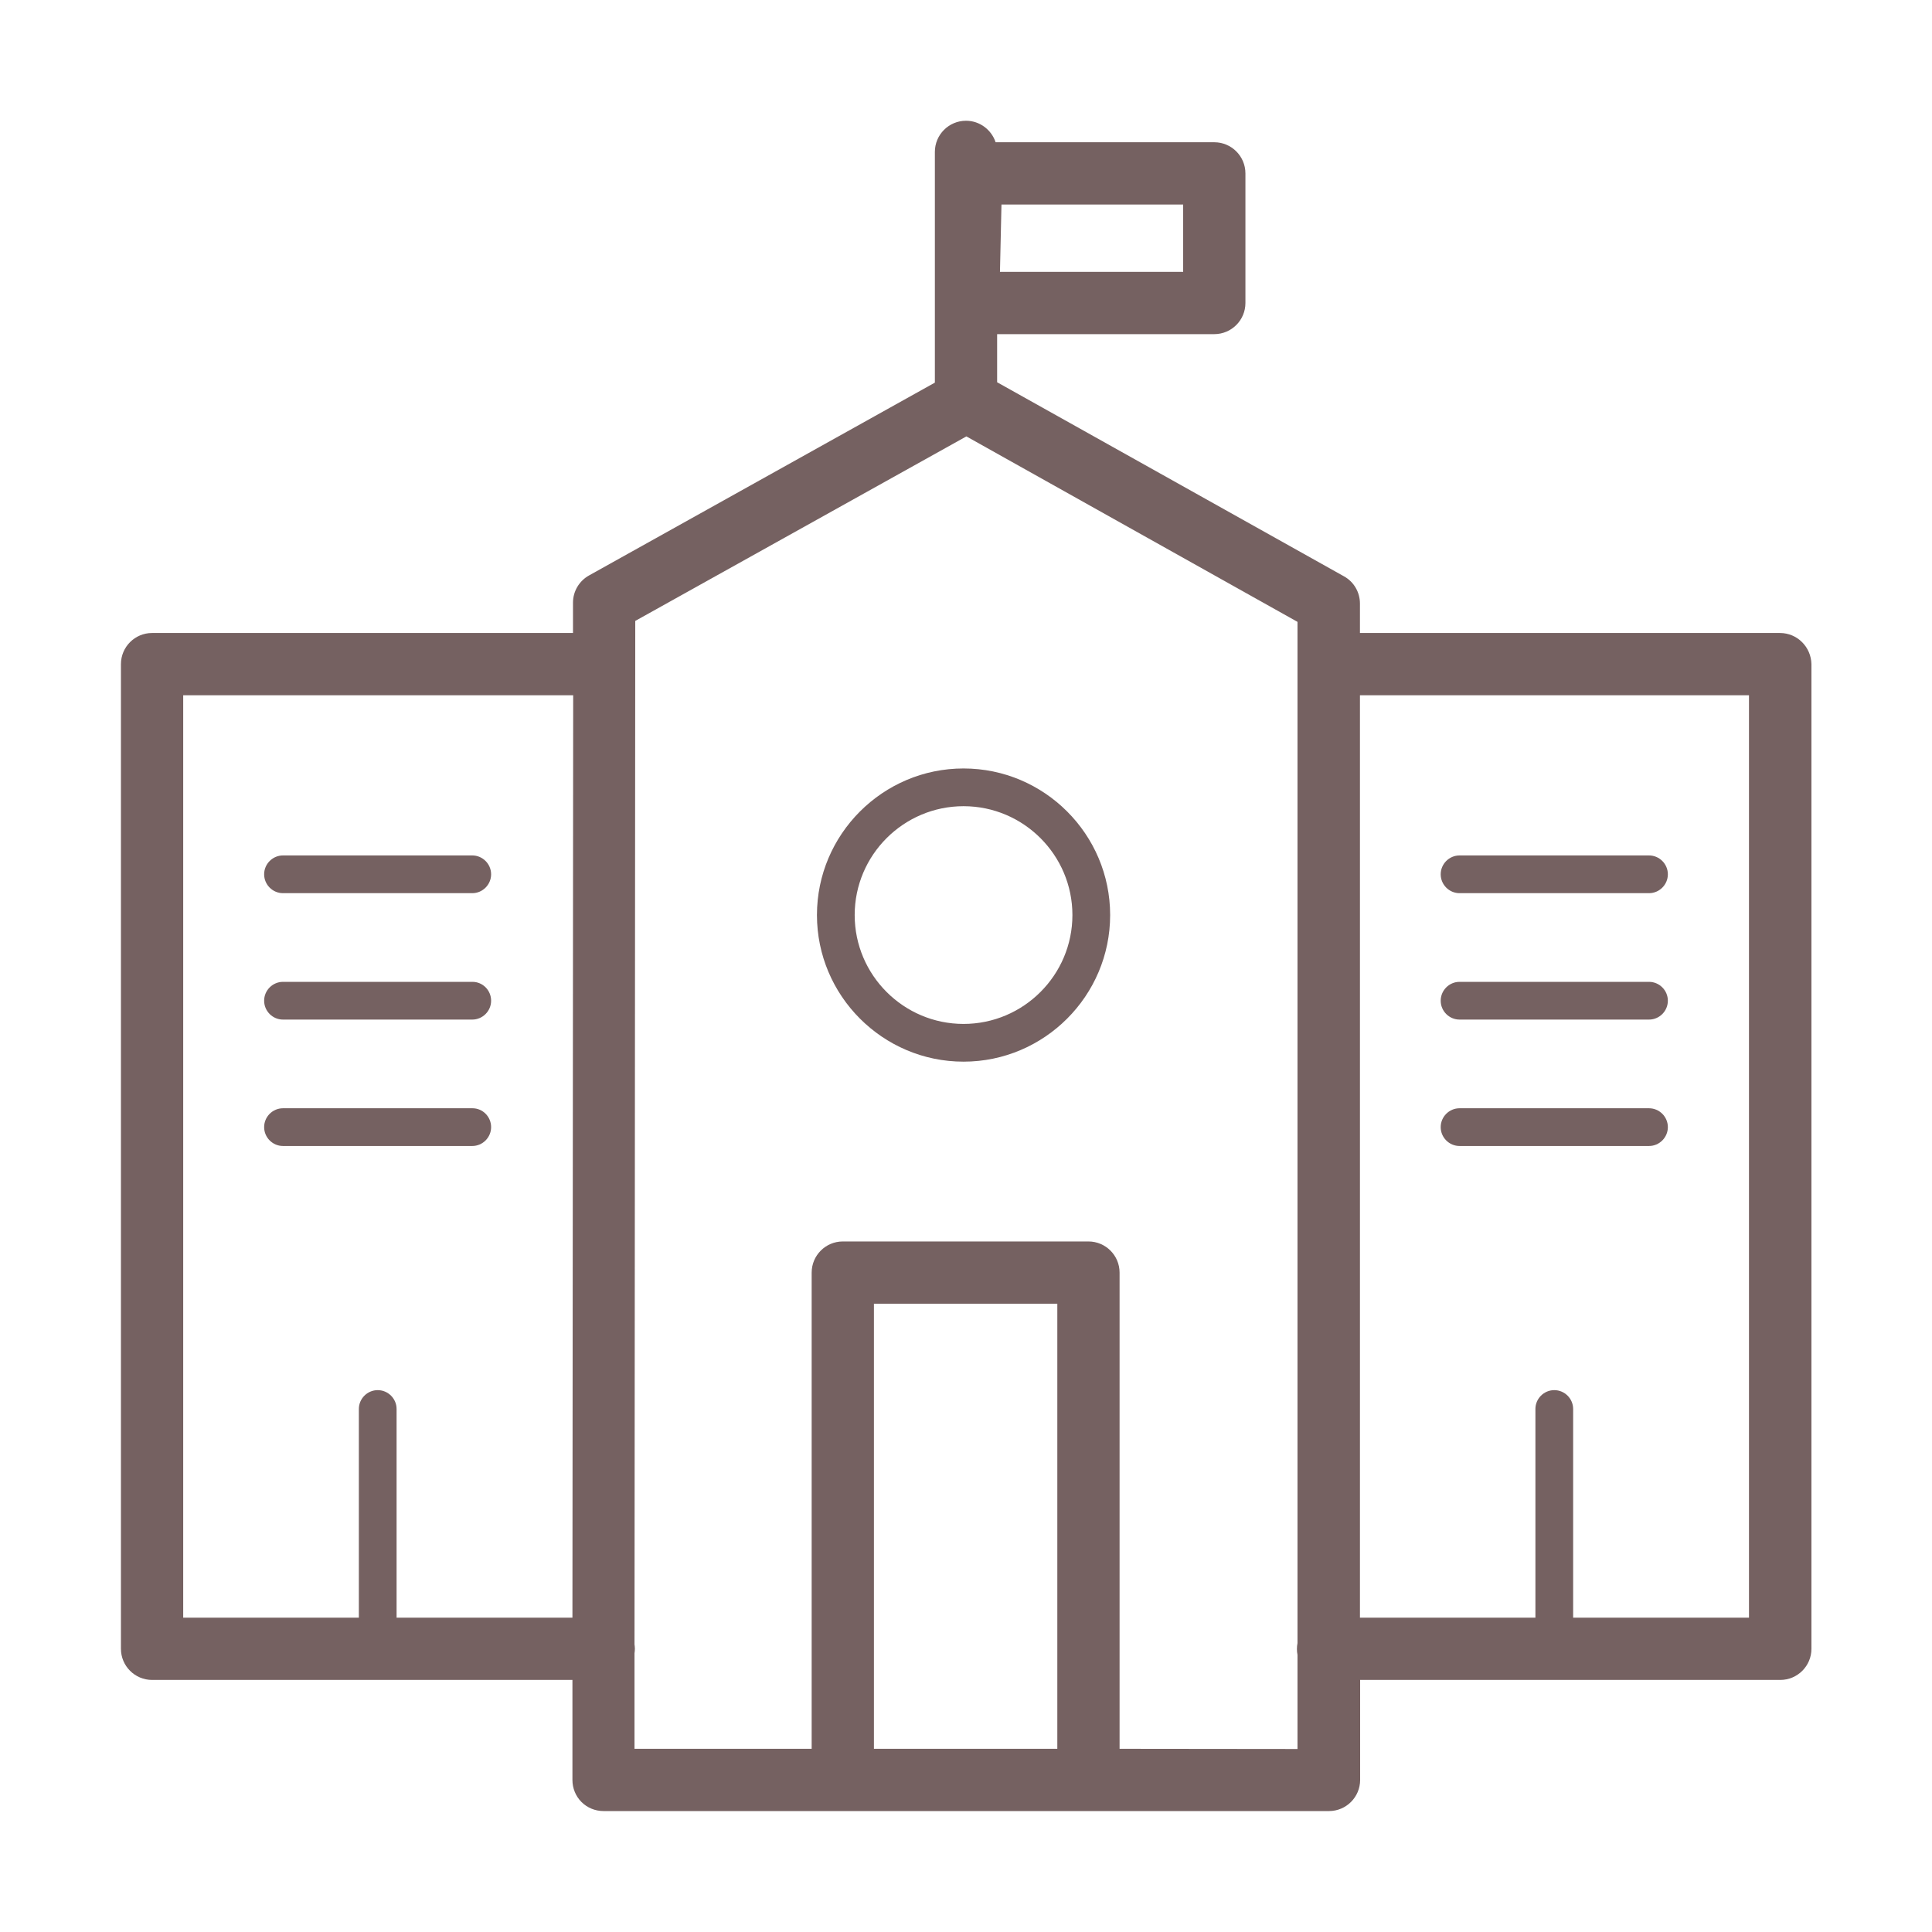
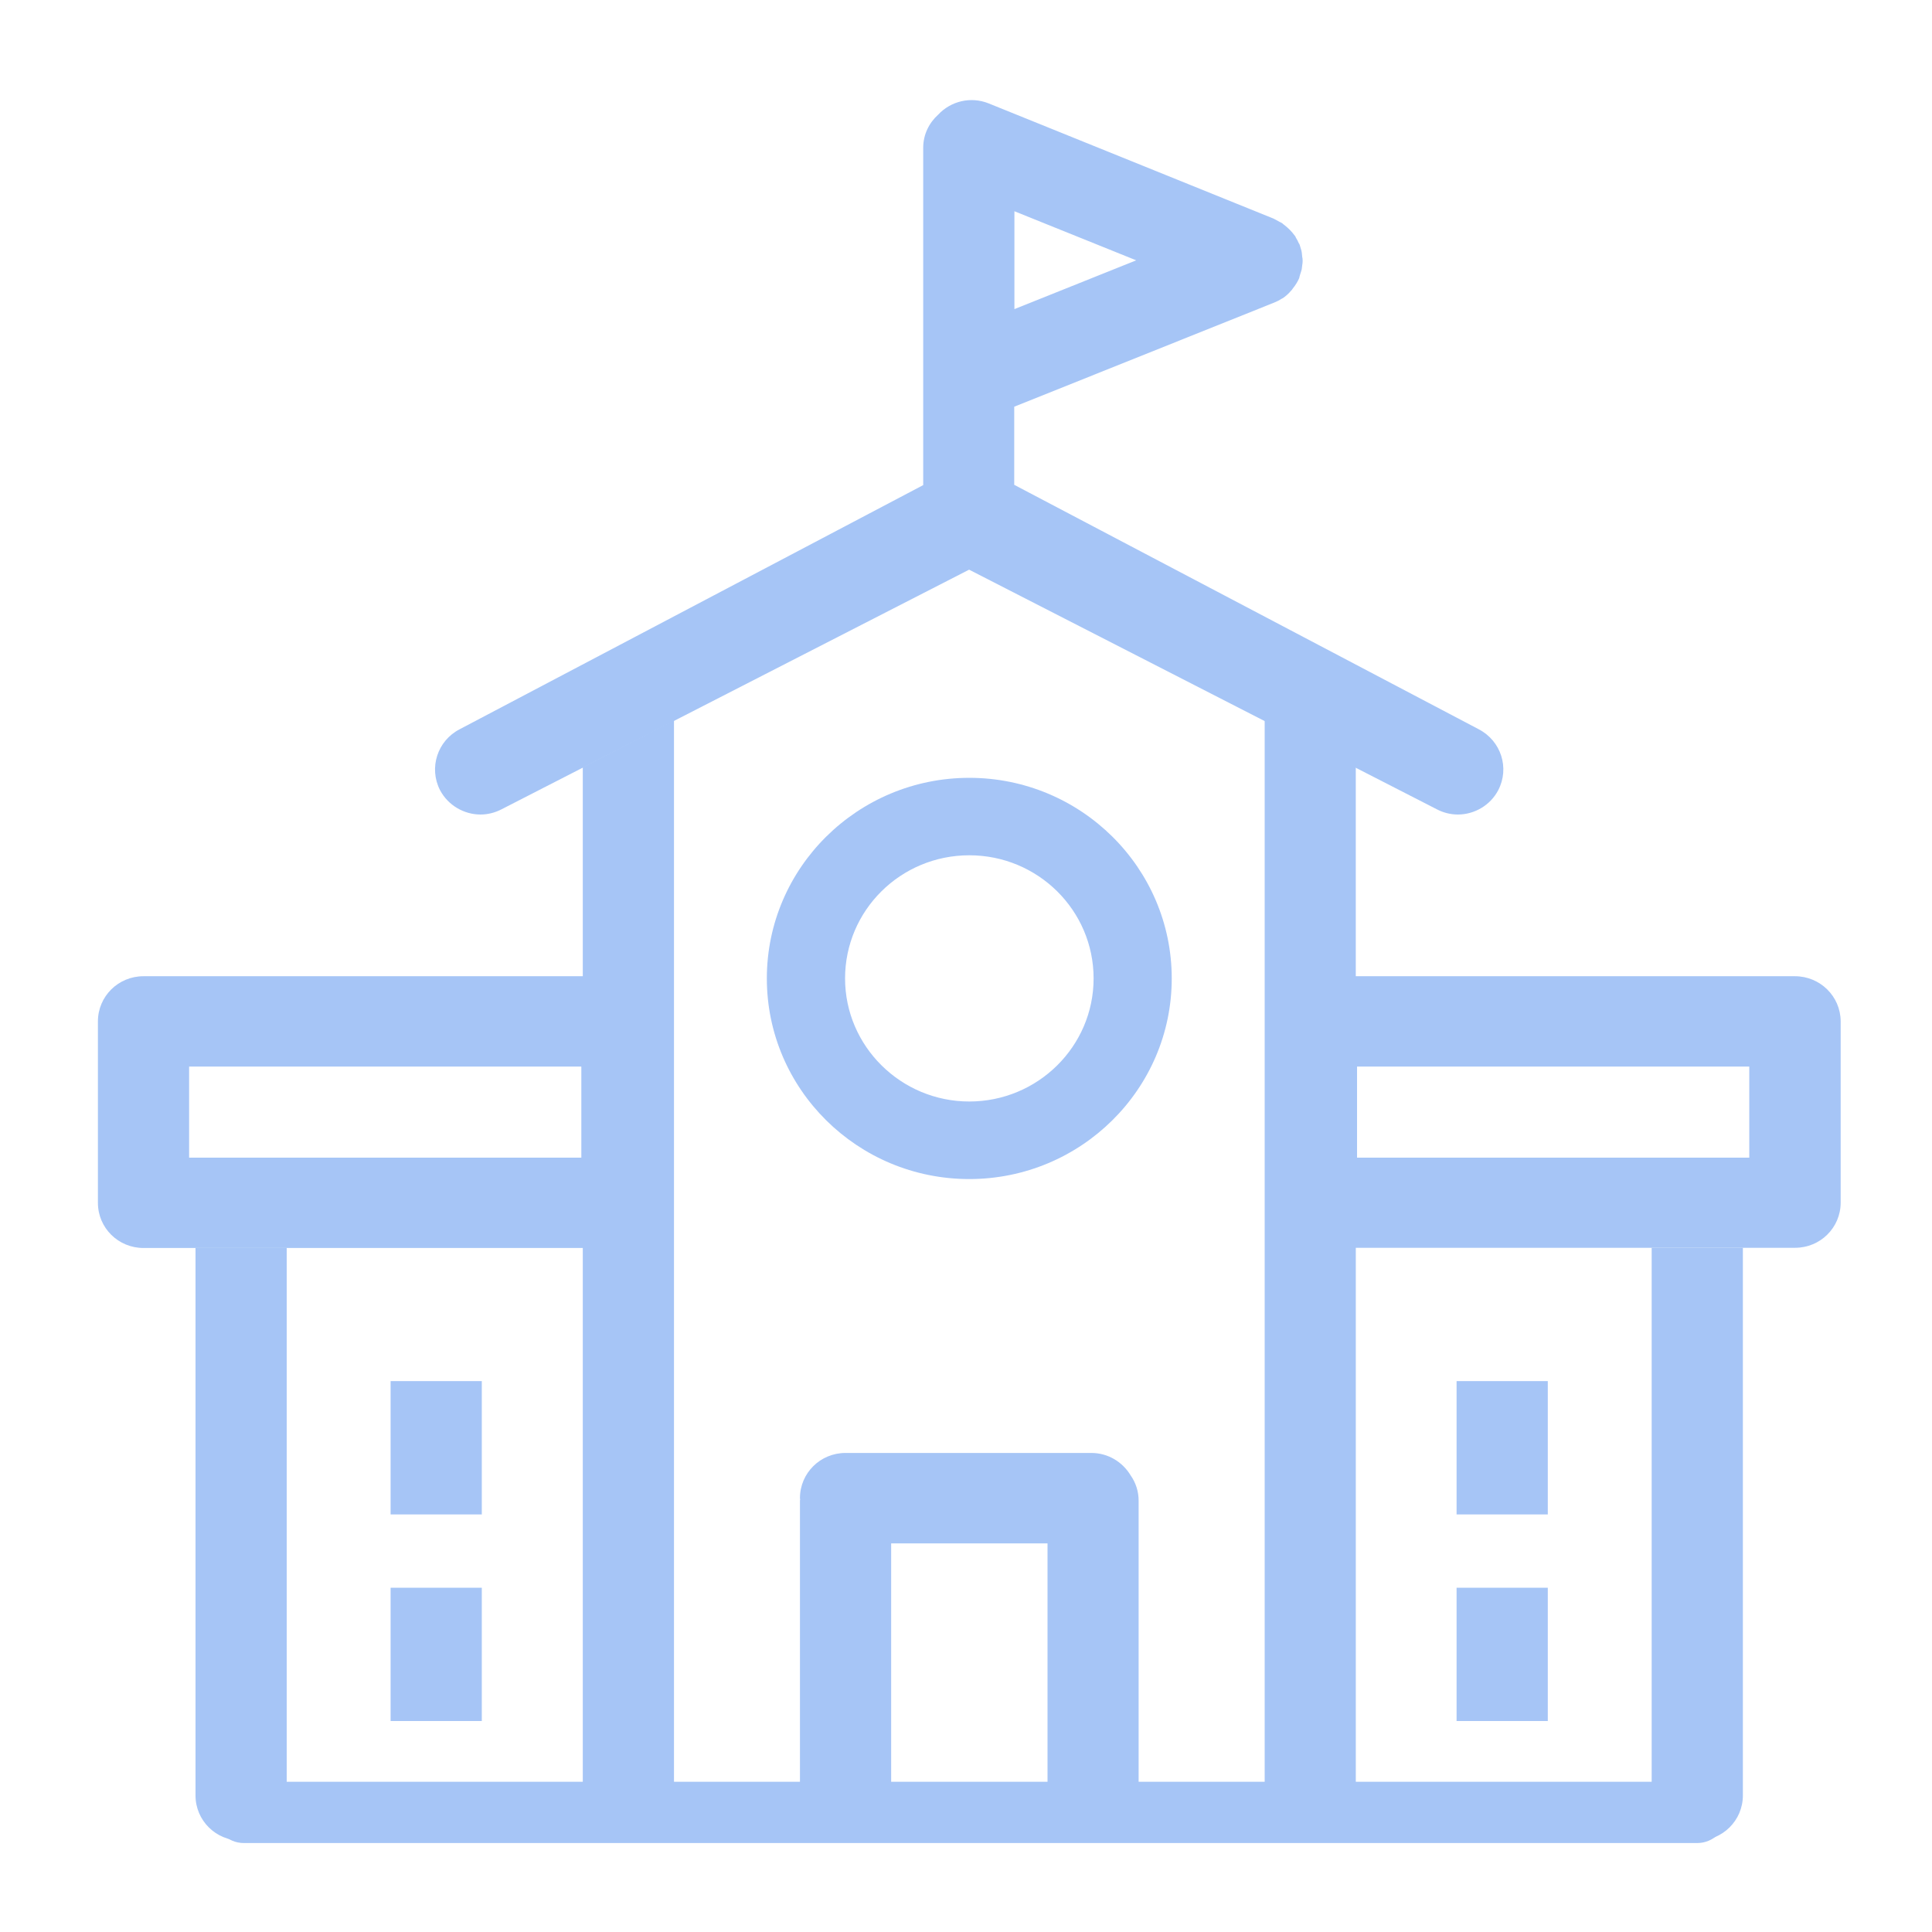
- <svg xmlns="http://www.w3.org/2000/svg" t="1714122433375" class="icon" viewBox="0 0 1024 1024" version="1.1" p-id="7821" width="200" height="200">
-   <path d="M510.7 407.3c-42.8 0-77.7 34.9-77.7 77.7s34.9 77.7 77.7 77.7 77.7-34.9 77.7-77.7-34.9-77.7-77.7-77.7z m0 135.4c-31.8 0-57.7-25.9-57.7-57.7s25.9-57.7 57.7-57.7 57.7 25.9 57.7 57.7-25.9 57.7-57.7 57.7zM150 473.4h100.3c5.5 0 10-4.5 10-10s-4.5-10-10-10H150c-5.5 0-10 4.5-10 10s4.5 10 10 10zM250.4 520.4H150c-5.5 0-10 4.5-10 10s4.5 10 10 10h100.3c5.5 0 10-4.5 10-10s-4.4-10-9.9-10zM250.4 587.4H150c-5.5 0-10 4.5-10 10s4.5 10 10 10h100.3c5.5 0 10-4.5 10-10s-4.4-10-9.9-10z" fill="#756161" p-id="7822" />
-   <path d="M943.4 335.5H720.8v-15.6c0-6-3.2-11.5-8.4-14.4L528.5 202.6v-25.5h115.1c9.1 0 16.5-7.4 16.5-16.5V91.9c0-9.1-7.4-16.5-16.5-16.5H527.7C525.5 68.8 519.3 64 512 64c-9.1 0-16.5 7.4-16.5 16.5v122.3L312.2 305c-5.2 2.9-8.5 8.4-8.5 14.4v16.1H80.6c-9.1 0-16.5 7.4-16.5 16.5v521.9c0 9.1 7.4 16.5 16.5 16.5h222.8v53c0 4.4 1.7 8.6 4.8 11.7 3.1 3.1 7.3 4.8 11.7 4.8h384.5c9.1 0 16.5-7.4 16.5-16.5v-53h222.7c9.1 0 16.5-7.4 16.5-16.5V352c-0.2-9.1-7.5-16.5-16.7-16.5zM530.8 108.4h96.3v35.7H530l0.8-35.7z m-320.6 749V746.8c0-5.5-4.5-10-10-10s-10 4.5-10 10v110.6H97.1V368.5h206.7l-0.4 488.9h-93.2z m350.2 69.5h-97.2V691h97.2v235.9z m33 0V674.5c0-9.1-7.4-16.5-16.5-16.5H446.7c-9.1 0-16.5 7.4-16.5 16.5v252.4h-93.9v-50.6c0.1-0.8 0.2-1.6 0.2-2.4 0-0.8-0.1-1.6-0.2-2.4l0.4-542.4 175.5-97.8 175.5 98.3v541.3c-0.2 1-0.3 2-0.3 3.1s0.1 2.1 0.3 3.1V927l-94.3-0.1z m333.5-69.5h-93.1V746.8c0-5.5-4.5-10-10-10s-10 4.5-10 10v110.6h-93V368.5H927v488.9h-0.1z" fill="#756161" p-id="7823" />
-   <path d="M773.6 473.4H874c5.5 0 10-4.5 10-10s-4.5-10-10-10H773.6c-5.5 0-10 4.5-10 10s4.5 10 10 10zM773.6 540.4H874c5.5 0 10-4.5 10-10s-4.5-10-10-10H773.6c-5.5 0-10 4.5-10 10s4.5 10 10 10zM874 587.4H773.6c-5.5 0-10 4.5-10 10s4.5 10 10 10H874c5.5 0 10-4.5 10-10s-4.5-10-10-10z" fill="#756161" p-id="7824" />
+ <svg xmlns="http://www.w3.org/2000/svg" t="1714186991463" class="icon" viewBox="0 0 1024 1024" version="1.1" p-id="3937" width="32" height="32">
+   <path d="M513.745 412.267c-59.117 0-107.303 47.623-107.303 106.33 0 58.705 48.082 106.33 107.303 106.33 59.113 0 107.302-47.623 107.302-106.33-0.002-58.707-48.185-106.33-107.302-106.33z m0 171.55c-36.23 0-65.842-29.3-65.842-65.223 0-36.074 29.456-65.275 65.842-65.275 36.383 0 65.888 29.203 65.888 65.275 0 36.03-29.611 65.224-65.888 65.224zM207.025 732.02h48.342v70.66h-48.342v-70.66z m0 109.508h48.342v70.661h-48.342v-70.661z m371.43-71.435H448.163c-13.394 0-24.171 10.677-24.171 23.963 0 0.255 0.102 0.517 0.102 0.621 0 0.254-0.102 0.513-0.102 0.664v156.26c0 13.292 10.777 23.962 24.171 23.962 13.344 0 24.171-10.676 24.171-23.962V818.025h82.877V951.6c0 13.292 10.777 23.962 24.17 23.962 13.341 0 24.114-10.676 24.114-23.962V795.444a23.173 23.173 0 0 0-4.255-13.491c-4.26-7.084-11.956-11.856-20.785-11.856l0.002-0.004zM772.02 732.02h48.343v70.66h-48.343v-70.66z m0 109.508h48.343v70.661h-48.343v-70.661z" p-id="3938" fill="#A6C5F6" />
+   <path d="M951.32 517.417H718.596V405.545l-48.287-24.837v571.816c0 13.24 10.777 23.916 24.171 23.916 13.344 0 24.118-10.676 24.118-23.916V661.357h232.83c13.39 0 24.167-10.677 24.167-23.967v-96.168c-0.104-13.137-10.88-23.807-24.275-23.805z m-24.168 96.165H719.267v-48.29h207.885v48.29z m-823.53 338.019c0 13.29 10.777 23.964 24.17 23.964 13.343 0 24.17-10.676 24.17-23.964V661.35h-48.338l-0.001 290.25z" p-id="3939" fill="#A6C5F6" />
+   <path d="M875.422 951.6c0 13.291 10.774 23.965 24.169 23.965s24.171-10.676 24.171-23.964V661.35h-48.34V951.6zM308.888 517.418H76.067c-13.393 0-24.17 10.672-24.17 23.963v96.167c0 13.237 10.777 23.914 24.172 23.914H308.89v291.065c0 13.242 10.775 23.916 24.171 23.916 13.391 0 24.168-9.39 24.168-22.63V381.783l-48.339 24.892-0.002 110.742z m-0.77 96.165H100.234v-48.29h207.884v48.29z" p-id="3940" fill="#A6C5F6" />
+   <path d="M243.663 386.504c-11.8 6.056-16.522 20.476-10.415 32.328 4.31 8.11 12.777 12.883 21.45 12.883 3.747 0 7.546-0.925 11.035-2.72l247.912-127.058 248.012 127.058a24.012 24.012 0 0 0 11.035 2.72c8.671 0 17.14-4.772 21.395-12.881 6.11-11.697 1.592-26.121-10.363-32.328L537.56 256.965v-41.392l137.835-55.218a23.047 23.047 0 0 0 4.159-2.156h0.102a20.325 20.325 0 0 0 4.664-4.157c0.415-0.36 0.67-0.77 0.928-1.181a24.562 24.562 0 0 0 3.382-5.491v-0.156c0.108-0.513 0.262-0.872 0.366-1.385 0.304-1.026 0.664-1.952 0.922-2.976 0.153-0.77 0.153-1.439 0.257-2.052 0.151-0.924 0.254-1.694 0.254-2.565 0-0.823-0.103-1.592-0.254-2.311-0.104-0.822-0.104-1.59-0.257-2.36-0.105-0.873-0.515-1.901-0.773-2.825-0.15-0.513-0.253-1.026-0.515-1.541 0 0 0-0.102-0.15-0.102-0.514-1.18-1.03-2.207-1.691-3.233-0.105-0.256-0.209-0.667-0.515-0.924-1.541-2.156-3.49-4.106-5.694-5.798a4.627 4.627 0 0 1-0.922-0.77 9.352 9.352 0 0 0-1.44-0.771 44.779 44.779 0 0 0-2.825-1.54c-0.151 0-0.151 0-0.151-0.101l-151.24-61.163c-9.597-3.847-20.116-1.128-26.734 5.955-4.825 4.361-7.952 10.52-7.952 17.6v178.766L243.663 386.504zM537.66 111.962l64.553 26.017-64.553 25.863v-51.88zM899.59 976.85H129.228c-8.62 0-15.601-6.981-15.601-15.447v-1.537c0-8.52 6.977-15.501 15.601-15.501h770.363c8.567 0 15.602 6.981 15.602 15.501v1.537c0 8.466-7.033 15.447-15.602 15.447z" p-id="3941" fill="#A6C5F6" />
</svg>
